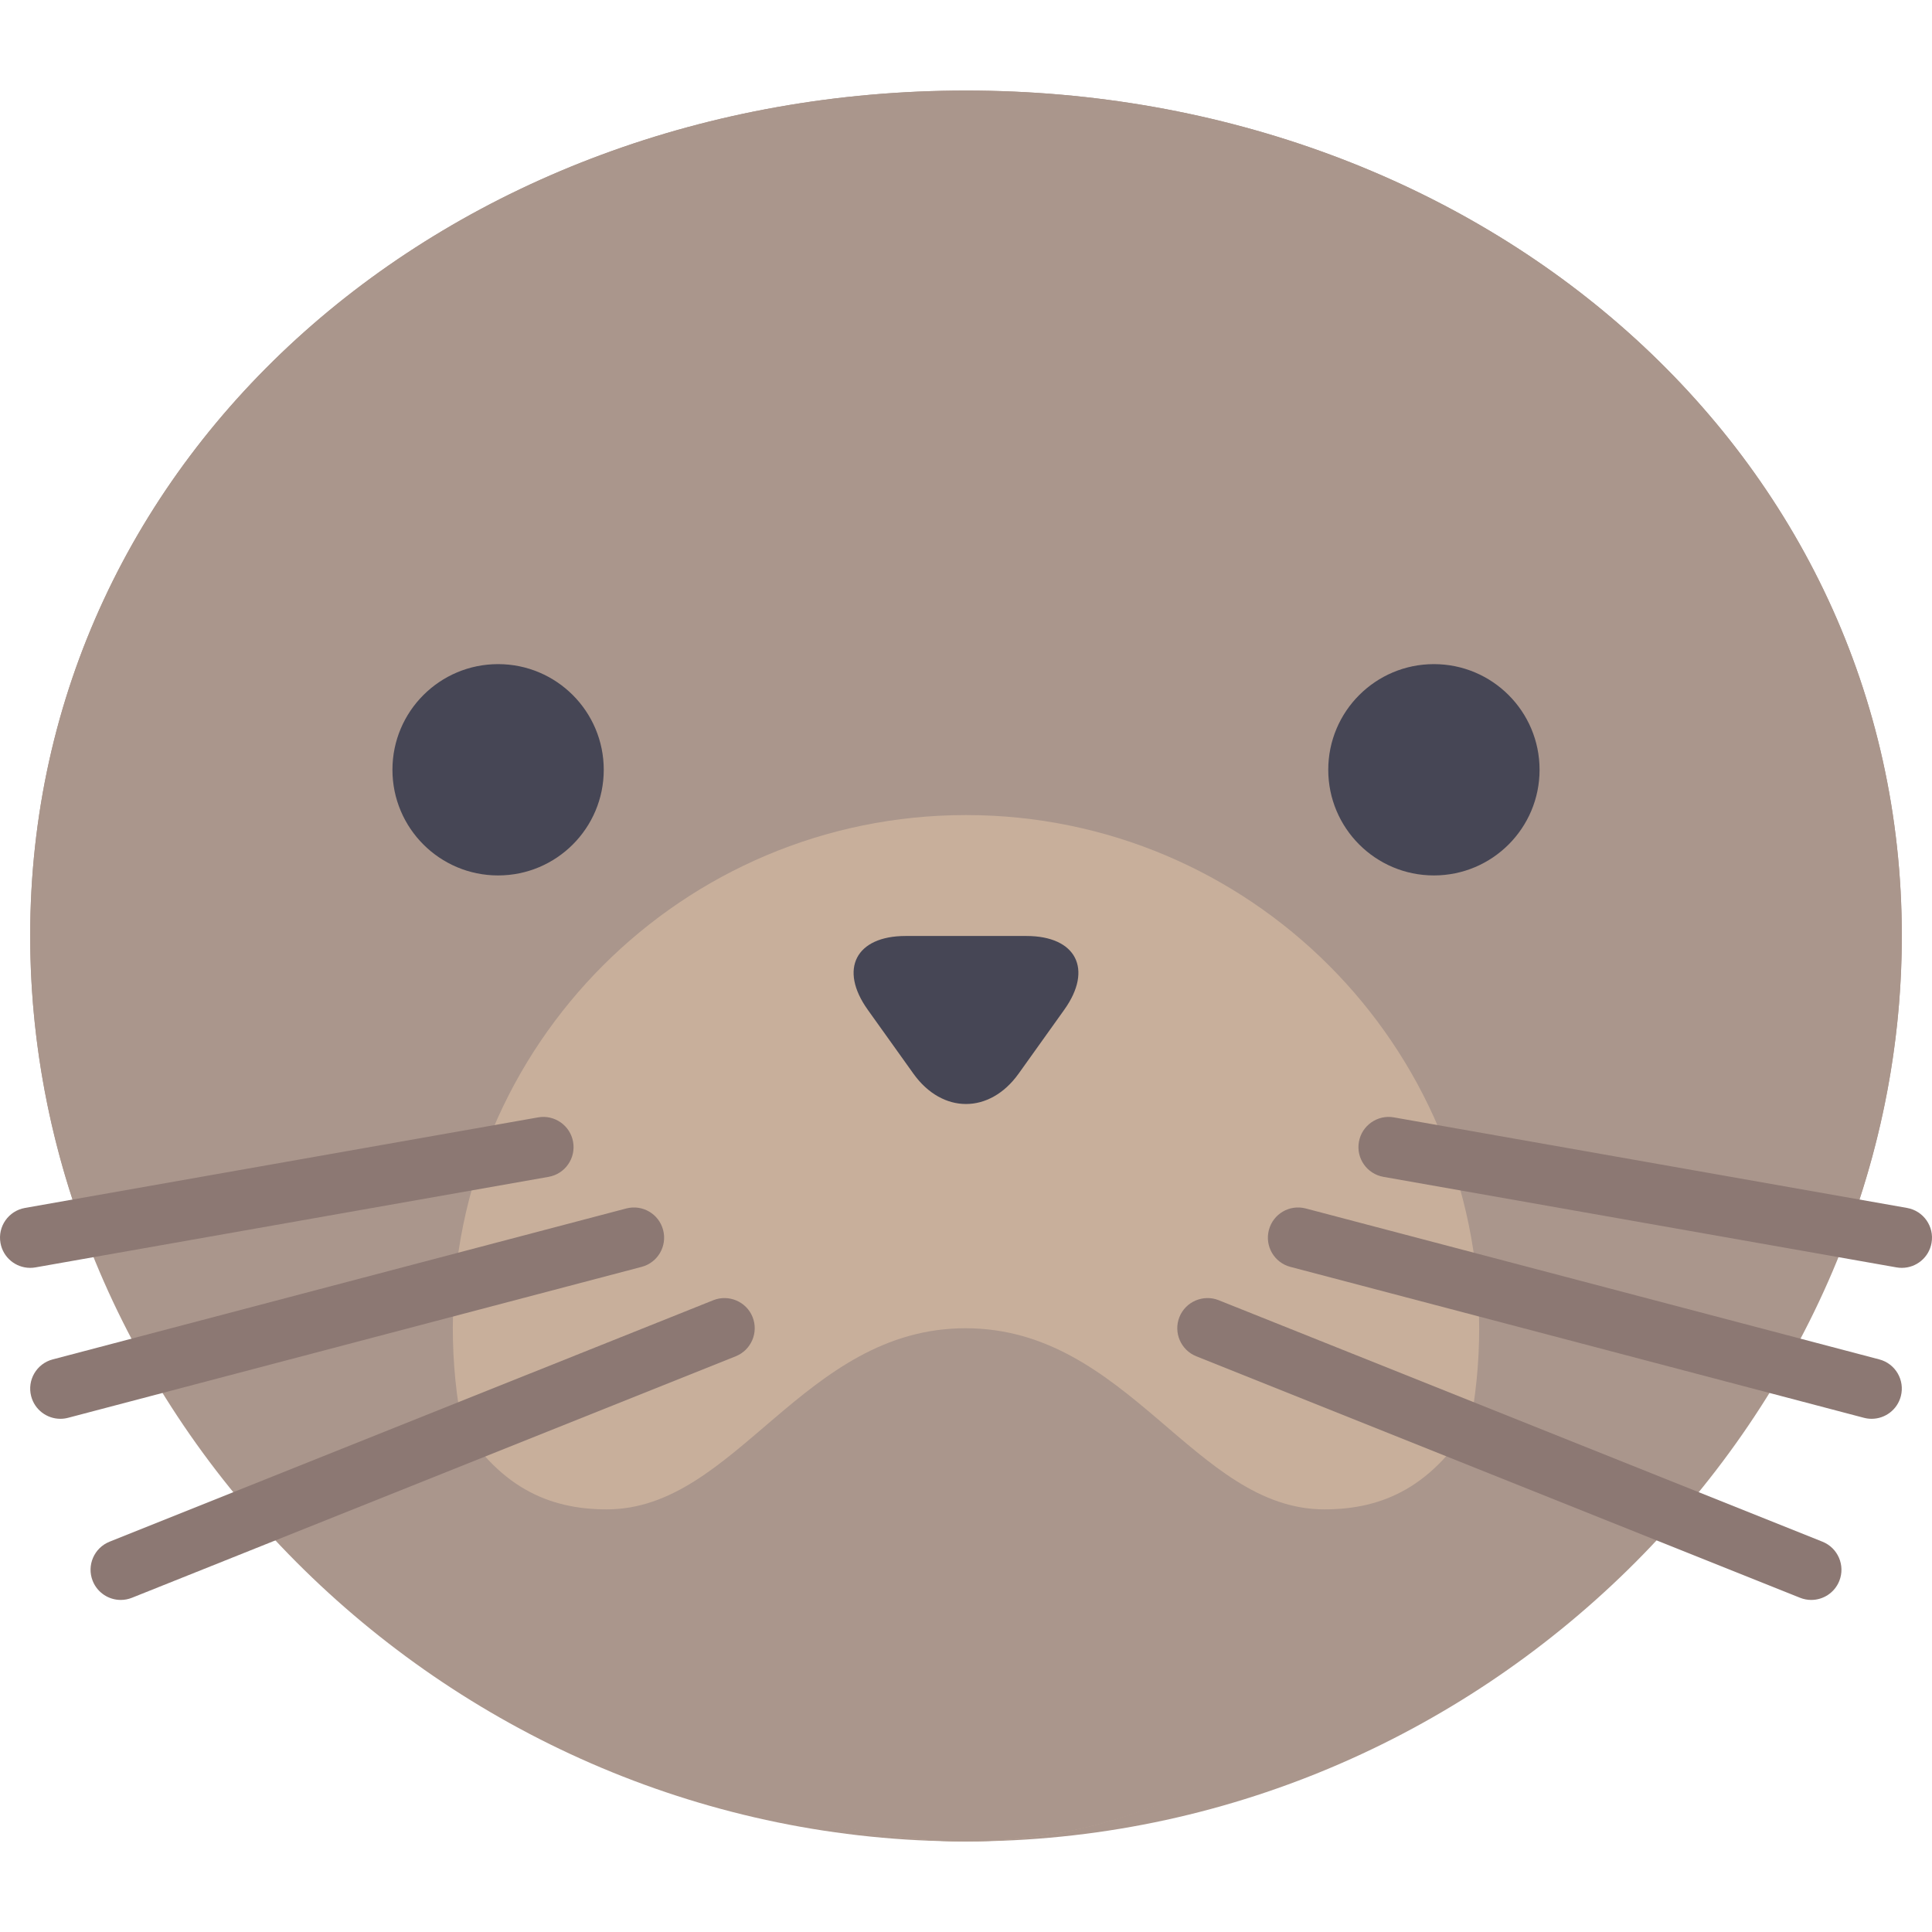
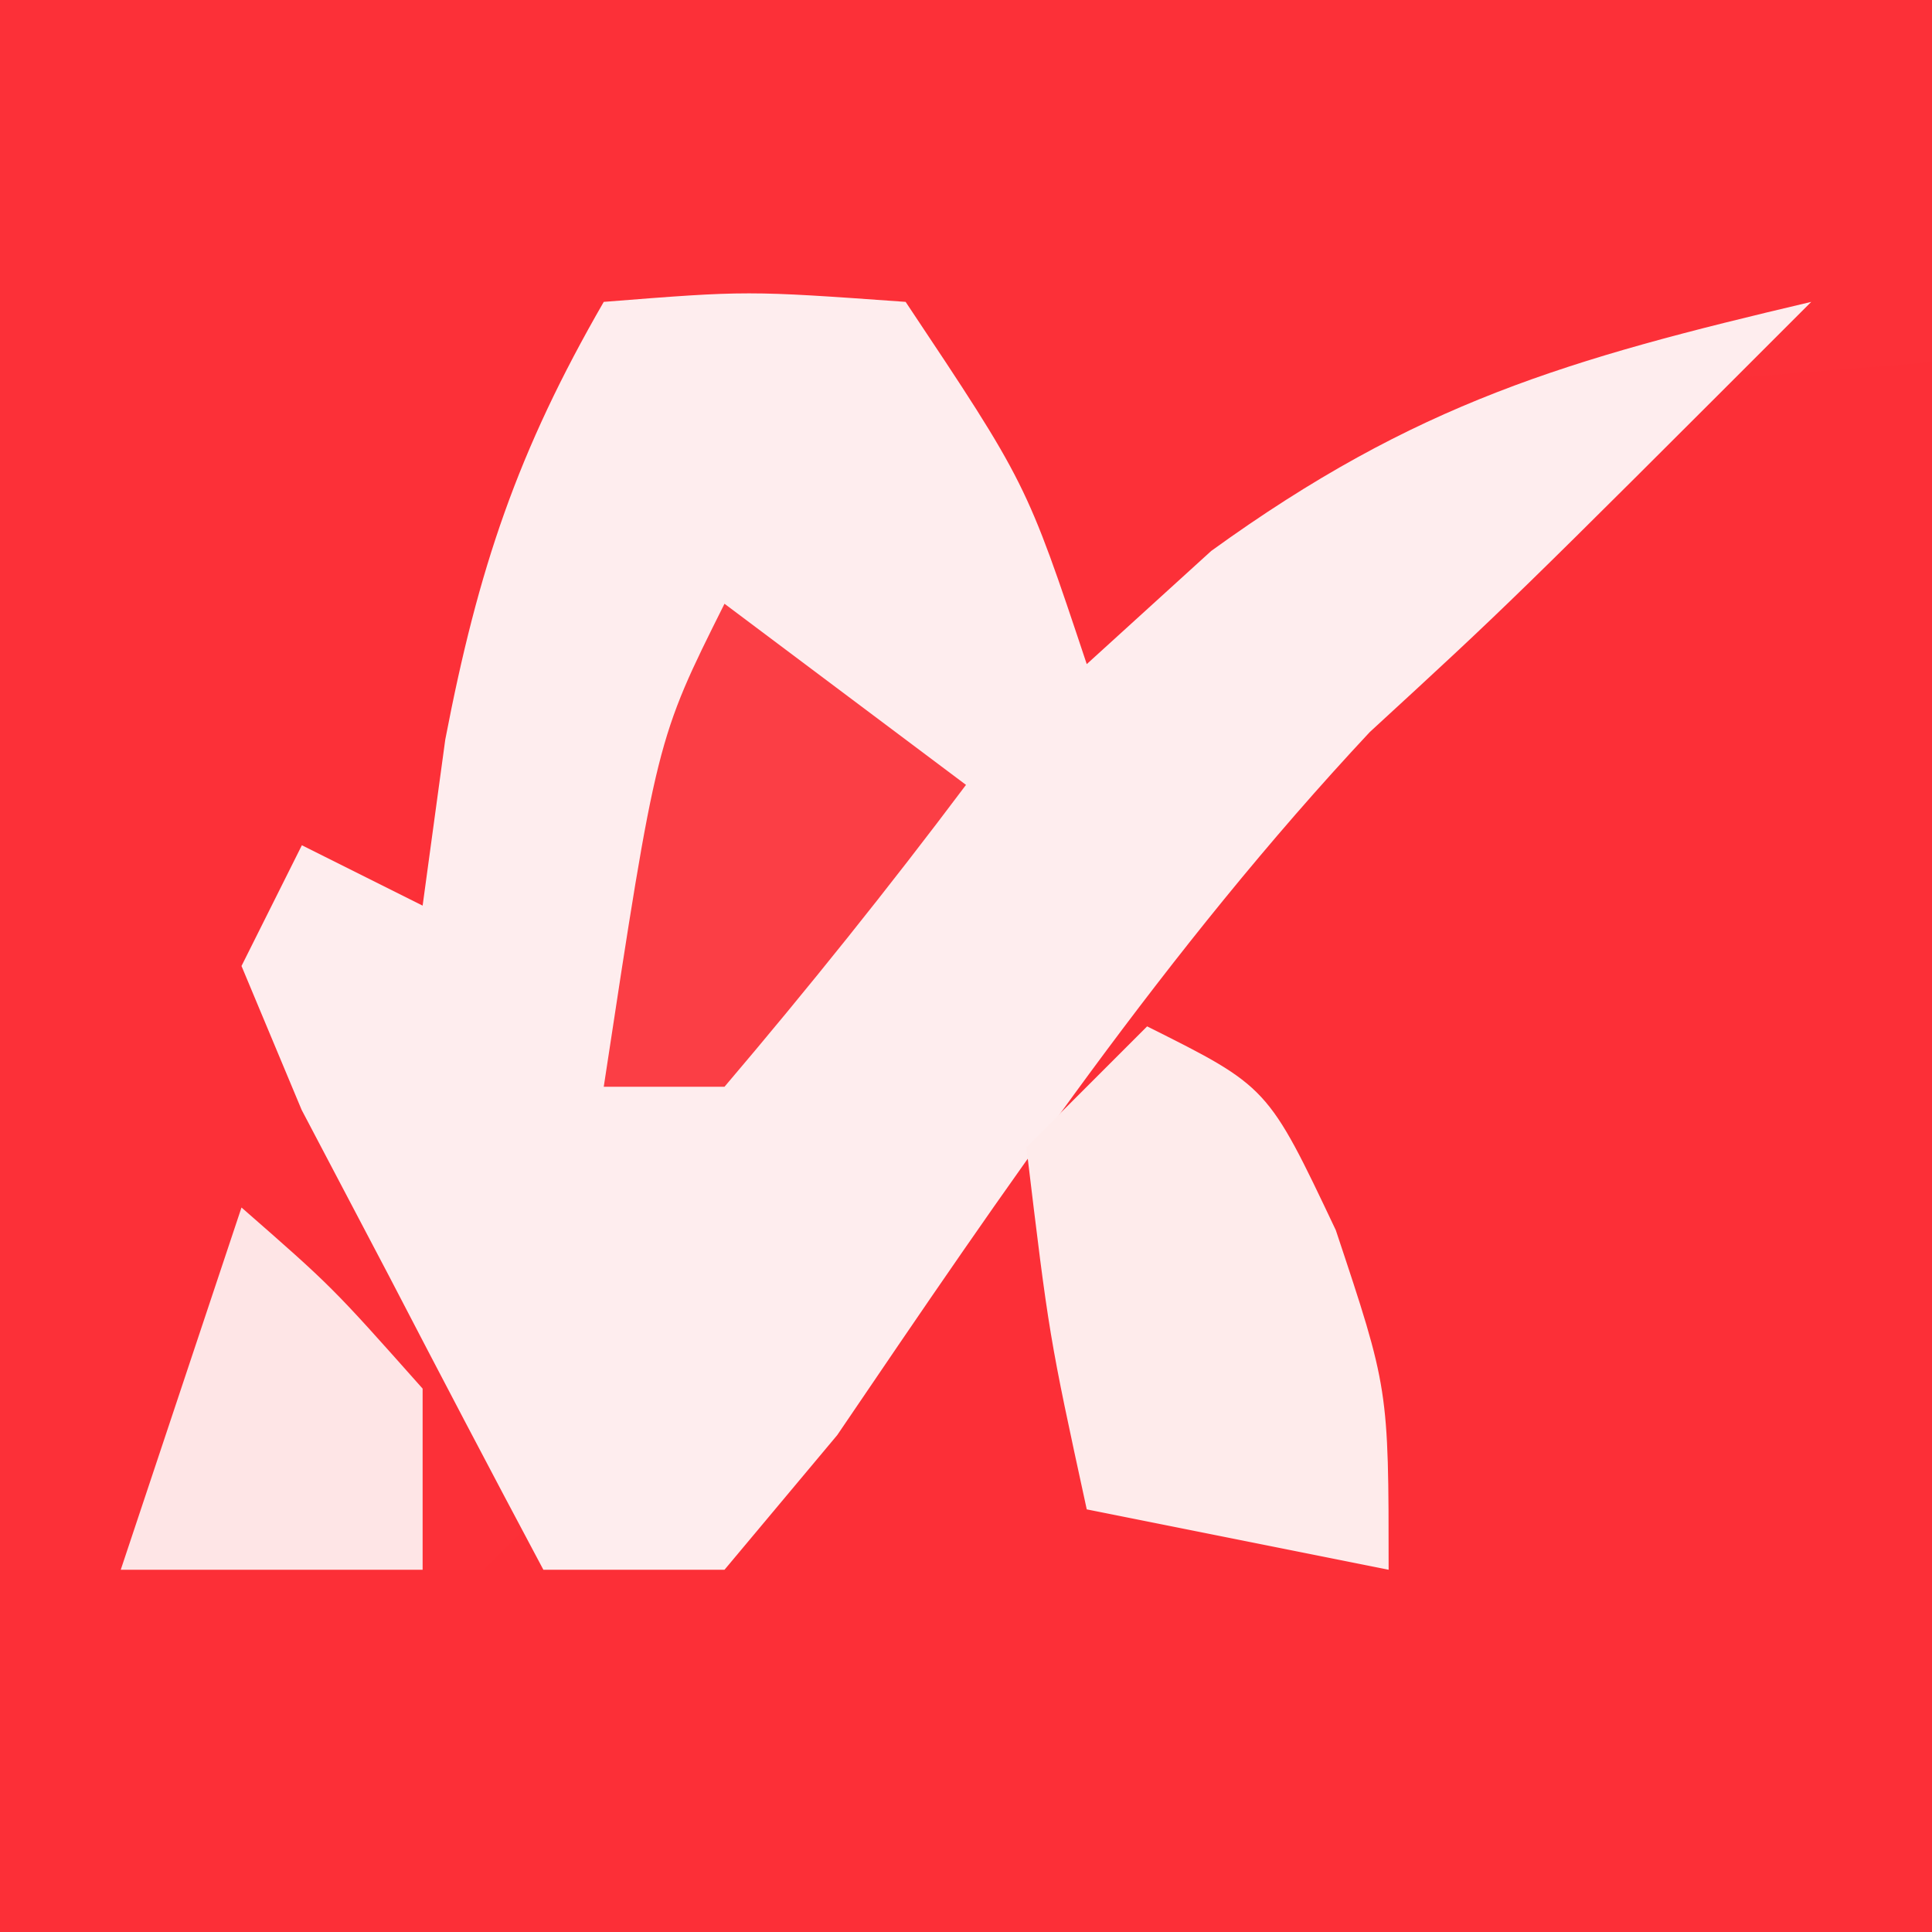
- <svg xmlns="http://www.w3.org/2000/svg" height="40" width="40" version="1.1" viewBox="0 0 511.998 511.998" xml:space="preserve">
-   <path style="fill:#AA968C;" d="M503.999,247.999c0,128.13-111.033,240-248,240S8,376.129,8,247.999s111.033-224,248-224     S503.999,119.869,503.999,247.999z" />
-   <path style="fill:#AA968C;" d="M255.999,23.999C119.033,23.999,8,119.868,8,247.999c0,24.631,4.138,48.647,11.74,71.397     c25.518,34.29,66.232,56.602,112.26,56.602c53.893,0,100.6-30.495,124-75.13c23.4,44.636,70.107,75.13,124,75.13     c46.028,0,86.743-22.312,112.26-56.602c7.602-22.75,11.74-46.767,11.74-71.397C503.999,119.868,392.966,23.999,255.999,23.999z" />
-   <circle style="fill:#C8AF9B;" cx="256" cy="351.999" r="136" />
-   <g>
-     <circle style="fill:#464655;" cx="132" cy="203.999" r="28" />
-     <circle style="fill:#464655;" cx="380" cy="203.999" r="28" />
-     <path style="fill:#464655;" d="M269.949,284.516c-7.672,10.741-20.227,10.741-27.899,0l-12.101-16.941       c-7.672-10.741-3.15-19.53,10.05-19.53h32c13.2,0,17.723,8.788,10.05,19.53L269.949,284.516z" />
-   </g>
-   <path style="fill:#AA968C;" d="M 350.964 399.998 C 316.628 399.998 299.021 351.998 255.882 351.998 C 212.742 351.998 195.135 399.998 160.801 399.998 C 145.395 399.998 131.723 394.147 120.621 374.798 C 131.595 439.03 187.893 487.998 255.881 487.998 C 323.868 487.998 380.168 439.03 391.14 374.798 C 380.04 394.148 366.368 399.998 350.964 399.998 Z" />
-   <g>
-     <path style="fill:#8C7873;" d="M32,423.998c-3.172,0-6.18-1.906-7.43-5.031c-1.641-4.105,0.359-8.758,4.461-10.402l160.008-64       c4.062-1.617,8.758,0.352,10.398,4.457s-0.359,8.758-4.461,10.402l-160.008,64C34,423.811,32.992,423.998,32,423.998z" />
-     <path style="fill:#8C7873;" d="M15.992,375.995c-3.547,0-6.781-2.375-7.727-5.965c-1.125-4.273,1.422-8.648,5.695-9.773l152-40       c4.289-1.121,8.648,1.426,9.773,5.703c1.125,4.273-1.422,8.648-5.695,9.773l-152,40C17.351,375.913,16.672,375.995,15.992,375.995z       " />
-     <path style="fill:#8C7873;" d="M7.992,335.995c-3.812,0-7.187-2.73-7.867-6.609c-0.773-4.352,2.133-8.5,6.484-9.27l136-24       c4.328-0.77,8.508,2.141,9.266,6.488c0.773,4.352-2.133,8.5-6.484,9.27l-136,24C8.922,335.956,8.453,335.995,7.992,335.995z" />
-     <path style="fill:#8C7873;" d="M480,423.998c3.172,0,6.18-1.906,7.43-5.031c1.641-4.105-0.359-8.758-4.461-10.402l-160.008-64       c-4.063-1.617-8.758,0.352-10.398,4.457s0.359,8.758,4.461,10.402l160.008,64C478,423.811,479.007,423.998,480,423.998z" />
-     <path style="fill:#8C7873;" d="M496.007,375.995c3.547,0,6.781-2.375,7.727-5.965c1.125-4.273-1.422-8.648-5.695-9.773l-152-40       c-4.289-1.121-8.648,1.426-9.773,5.703c-1.125,4.273,1.422,8.648,5.695,9.773l152,40       C494.648,375.913,495.328,375.995,496.007,375.995z" />
-     <path style="fill:#8C7873;" d="M504.007,335.995c3.813,0,7.188-2.73,7.867-6.609c0.773-4.352-2.133-8.5-6.484-9.27l-136-24       c-4.328-0.77-8.508,2.141-9.266,6.488c-0.773,4.352,2.133,8.5,6.484,9.27l136,24C503.078,335.956,503.546,335.995,504.007,335.995z       " />
-   </g>
+ <svg xmlns="http://www.w3.org/2000/svg" version="1.1" width="32" height="32">
+   <path d="M0 0 C10.56 0 21.12 0 32 0 C32 10.56 32 21.12 32 32 C21.44 32 10.88 32 0 32 C0 21.44 0 10.88 0 0 Z " fill="#FC2F37" transform="translate(0,0)" />
+   <path d="M0 0 C10.56 0 21.12 0 32 0 C32 1.98 32 3.96 32 6 C30.453 6.124 30.453 6.124 28.875 6.25 C24.671 7.064 22.457 8.565 19 11 C18.01 11 17.02 11 16 11 C15.67 9.35 15.34 7.7 15 6 C13.35 5.67 11.7 5.34 10 5 C9.71 6.065 9.71 6.065 9.414 7.152 C9.154 8.071 8.893 8.991 8.625 9.938 C8.37 10.854 8.115 11.771 7.852 12.715 C7 15 7 15 5 16 C6.32 18.97 7.64 21.94 9 25 C8.67 25.33 8.34 25.66 8 26 C5.36 26 2.72 26 0 26 C0 17.42 0 8.84 0 0 Z " fill="#FC3038" transform="translate(0,0)" />
+   <path d="M0 0 C2.375 -0.188 2.375 -0.188 5 0 C7 3 7 3 8 6 C8.681 5.381 9.361 4.763 10.062 4.125 C13.459 1.668 15.96 0.951 20 0 C15 5 15 5 12.688 7.125 C9.317 10.731 6.637 14.69 3.867 18.77 C3.251 19.506 2.635 20.242 2 21 C1.01 21 0.02 21 -1 21 C-1.864 19.38 -2.716 17.754 -3.562 16.125 C-4.038 15.22 -4.514 14.315 -5.004 13.383 C-5.497 12.203 -5.497 12.203 -6 11 C-5.67 10.34 -5.34 9.68 -5 9 C-4.34 9.33 -3.68 9.66 -3 10 C-2.876 9.092 -2.752 8.185 -2.625 7.25 C-2.079 4.41 -1.427 2.474 0 0 Z " fill="#FEEDEE" transform="translate(10,5)" />
+   <path d="M0 0 C2 1 2 1 3.125 3.375 C4 6 4 6 4 9 C2.35 8.67 0.7 8.34 -1 8 C-1.625 5.125 -1.625 5.125 -2 2 C-1.34 1.34 -0.68 0.68 0 0 Z " fill="#FEEBEB" transform="translate(19,17)" />
+   <path d="M0 0 C1.32 0.99 2.64 1.98 4 3 C2.719 4.707 1.382 6.374 0 8 C-0.66 8 -1.32 8 -2 8 C-1.125 2.25 -1.125 2.25 0 0 Z " fill="#FB3E45" transform="translate(12,10)" />
+   <path d="M0 0 C1.5 1.312 1.5 1.312 3 3 C3 3.99 3 4.98 3 6 C1.35 6 -0.3 6 -2 6 C-1.34 4.02 -0.68 2.04 0 0 Z " fill="#FEE5E6" transform="translate(4,20)" />
</svg>
